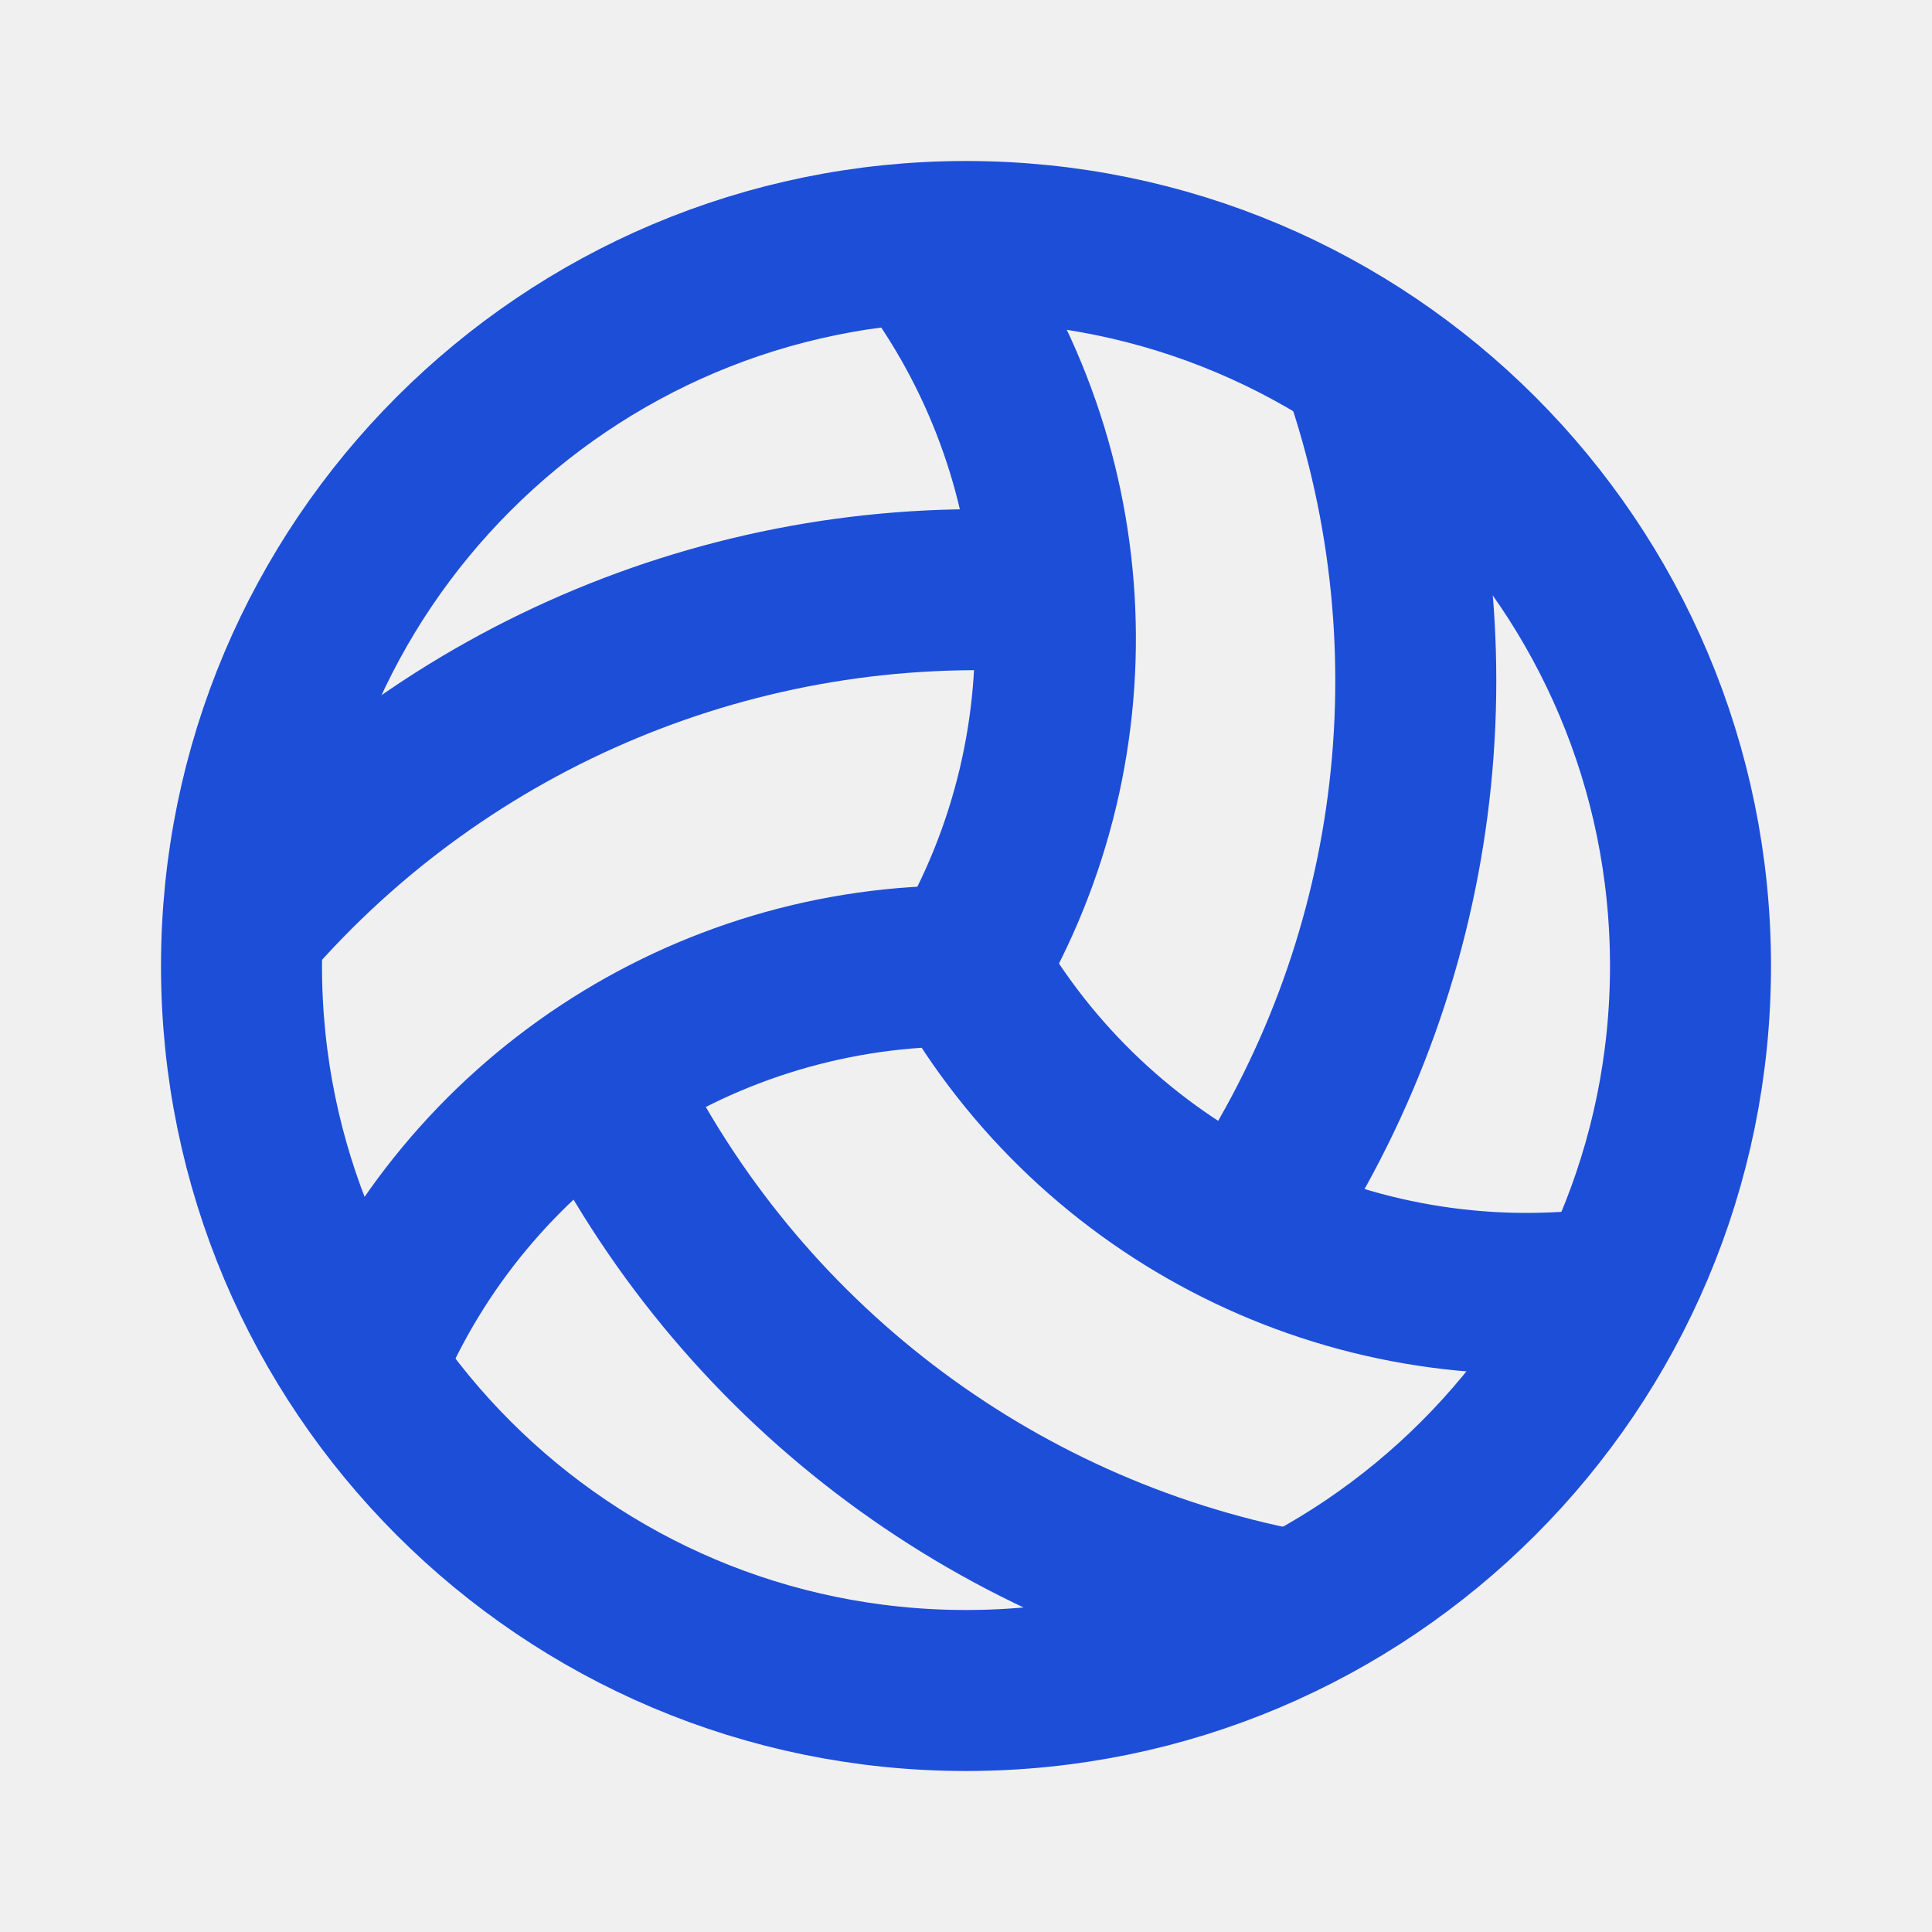
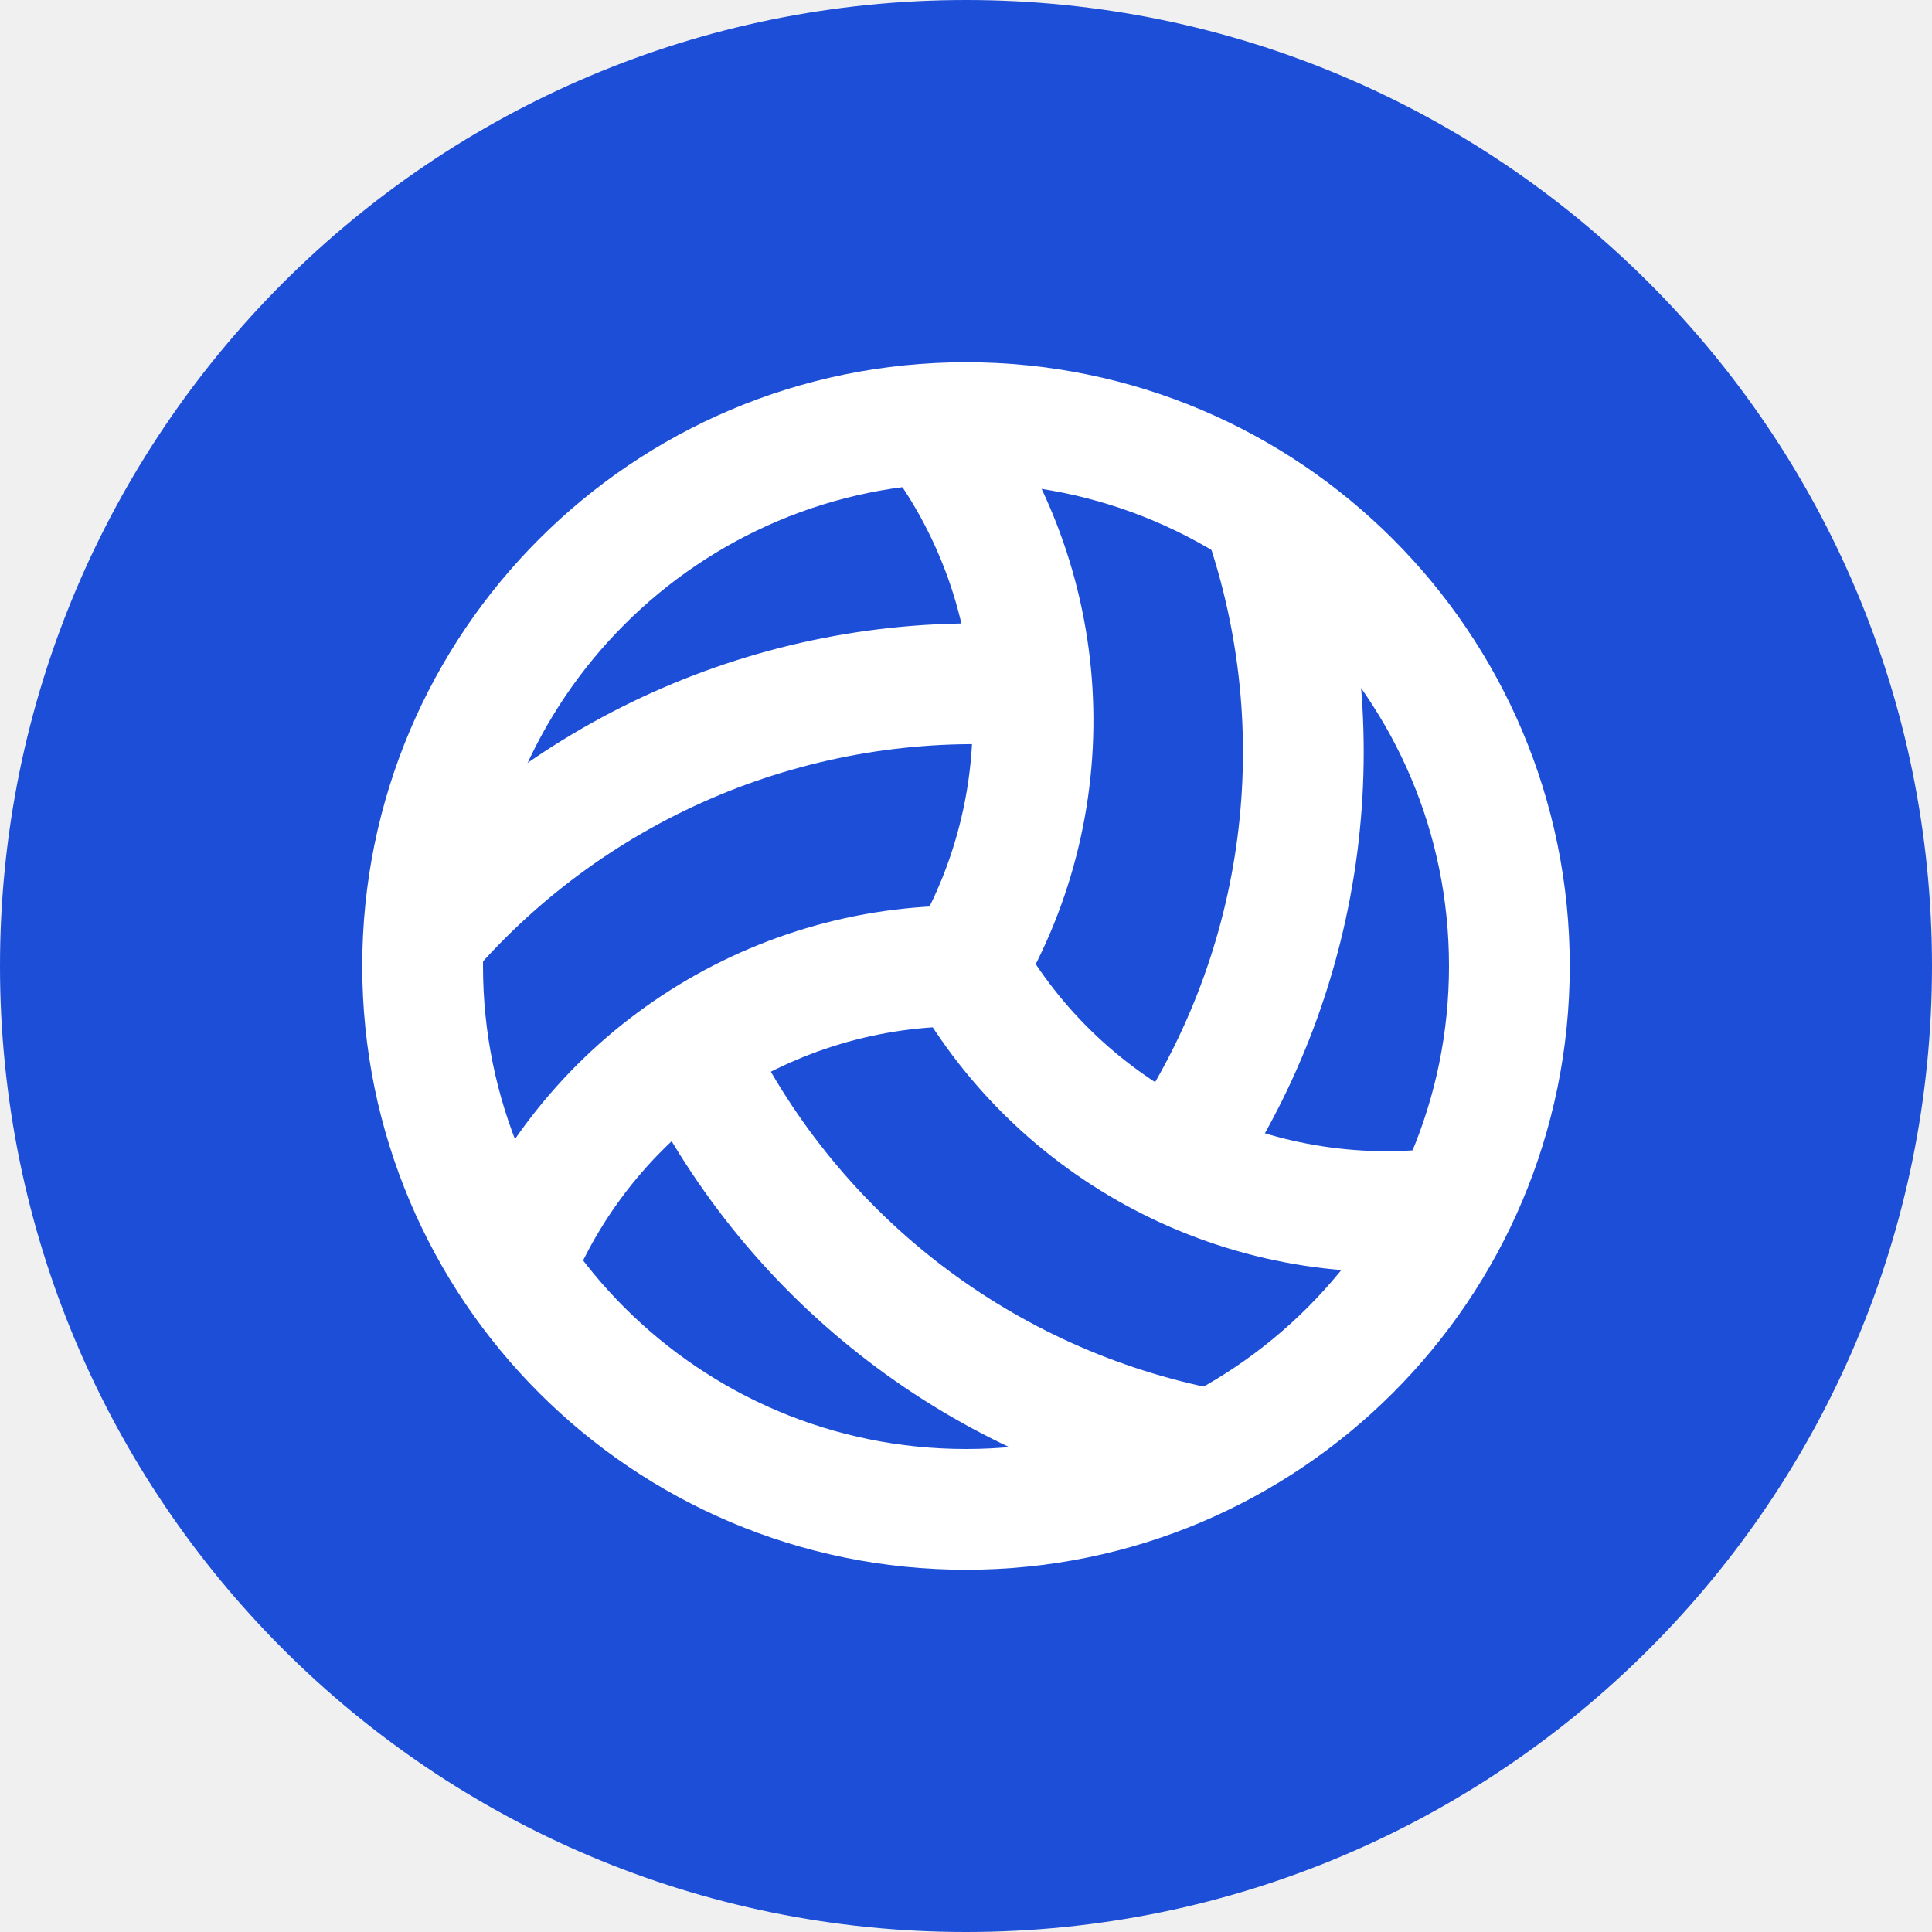
- <svg xmlns="http://www.w3.org/2000/svg" width="24" height="24" viewBox="0 0 24 24" fill="none" stroke="#1D4ED8" stroke-width="2" stroke-linecap="round" stroke-linejoin="round">
-   <path d="M3 12a9 9 0 1 0 18 0a9 9 0 1 0 -18 0" />
-   <path d="M12 12a8 8 0 0 0 8 4" />
-   <path d="M7.5 13.5a12 12 0 0 0 8.5 6.5" />
-   <path d="M12 12a8 8 0 0 0 -7.464 4.928" />
-   <path d="M12.951 7.353a12 12 0 0 0 -9.88 4.111" />
-   <path d="M12 12a8 8 0 0 0 -.536 -8.928" />
-   <path d="M15.549 15.147a12 12 0 0 0 1.38 -10.611" />
+ <svg xmlns="http://www.w3.org/2000/svg" width="24" height="24" viewBox="0 0 24 24" fill="none">
+   <circle cx="12" cy="12" r="12" fill="#1D4ED8" />
+   <g transform="translate(12 12) scale(0.75) translate(-12 -12)" stroke="#FFFFFF" stroke-width="2" stroke-linecap="round" stroke-linejoin="round">
+     <path d="M3 12a9 9 0 1 0 18 0a9 9 0 1 0 -18 0" />
+     <path d="M12 12a8 8 0 0 0 8 4" />
+     <path d="M7.5 13.5a12 12 0 0 0 8.5 6.5" />
+     <path d="M12 12a8 8 0 0 0 -7.464 4.928" />
+     <path d="M12.951 7.353a12 12 0 0 0 -9.88 4.111" />
+     <path d="M12 12a8 8 0 0 0 -.536 -8.928" />
+     <path d="M15.549 15.147a12 12 0 0 0 1.38 -10.611" />
+   </g>
</svg>
